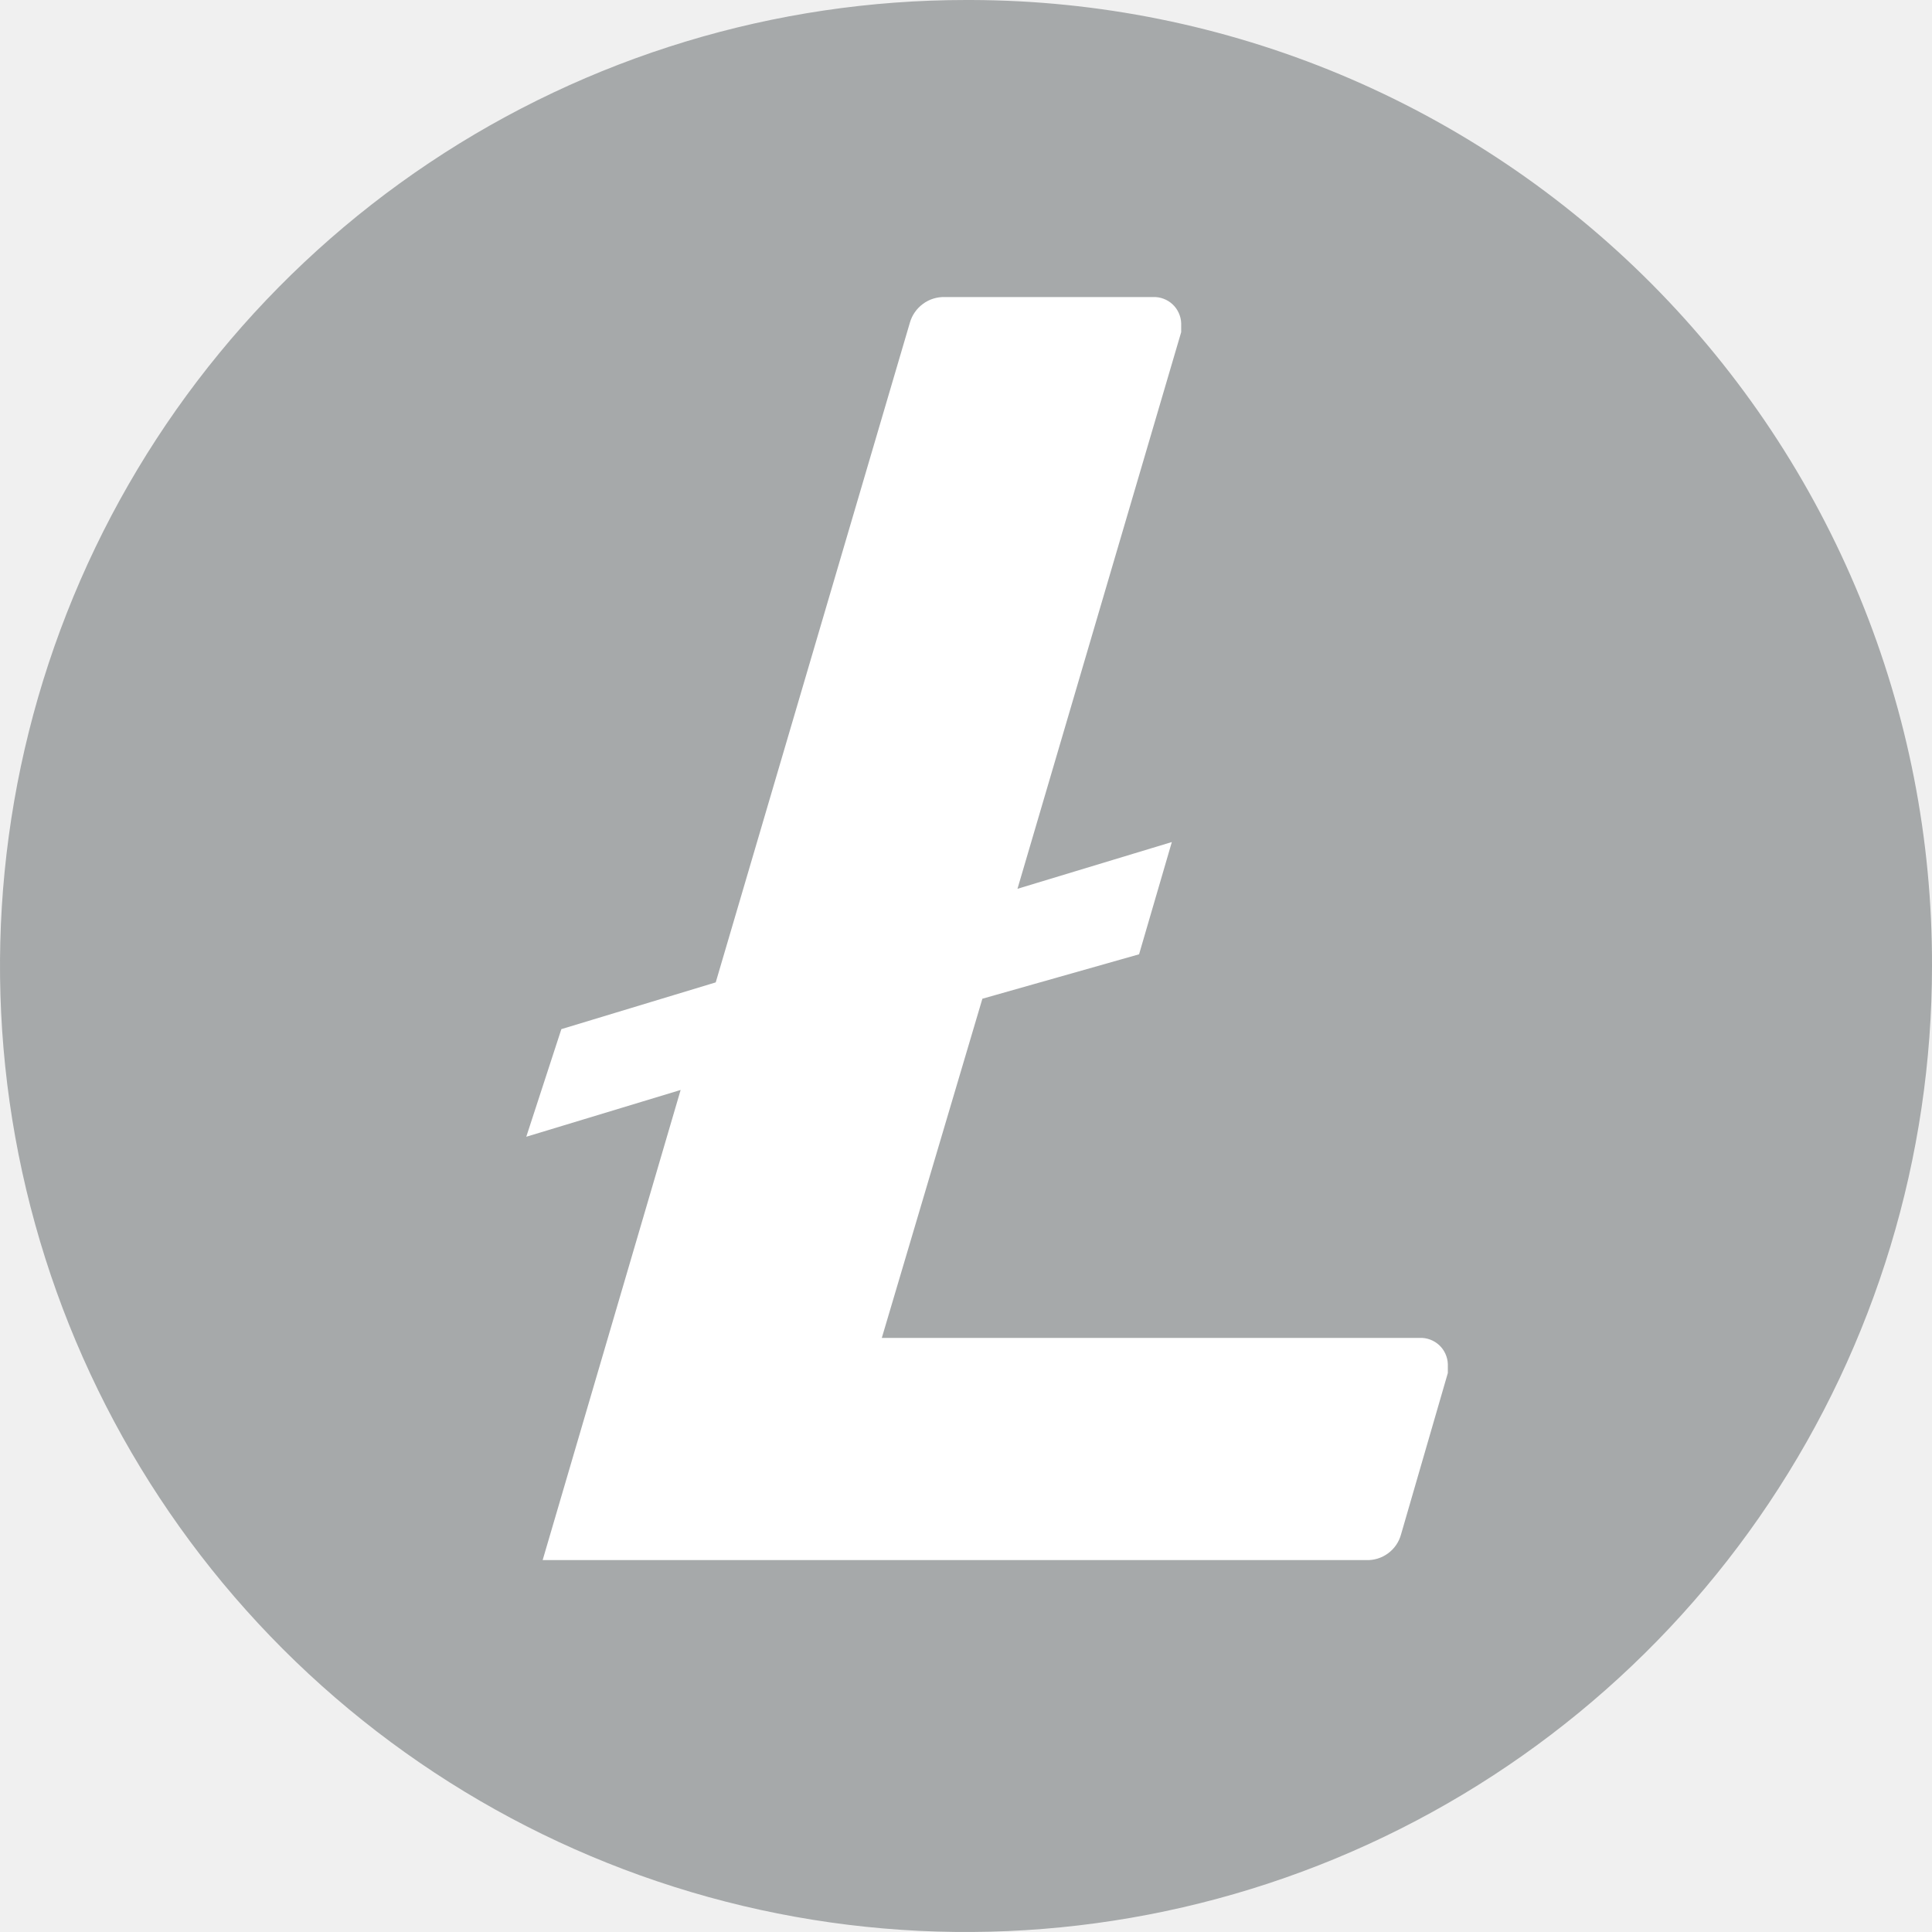
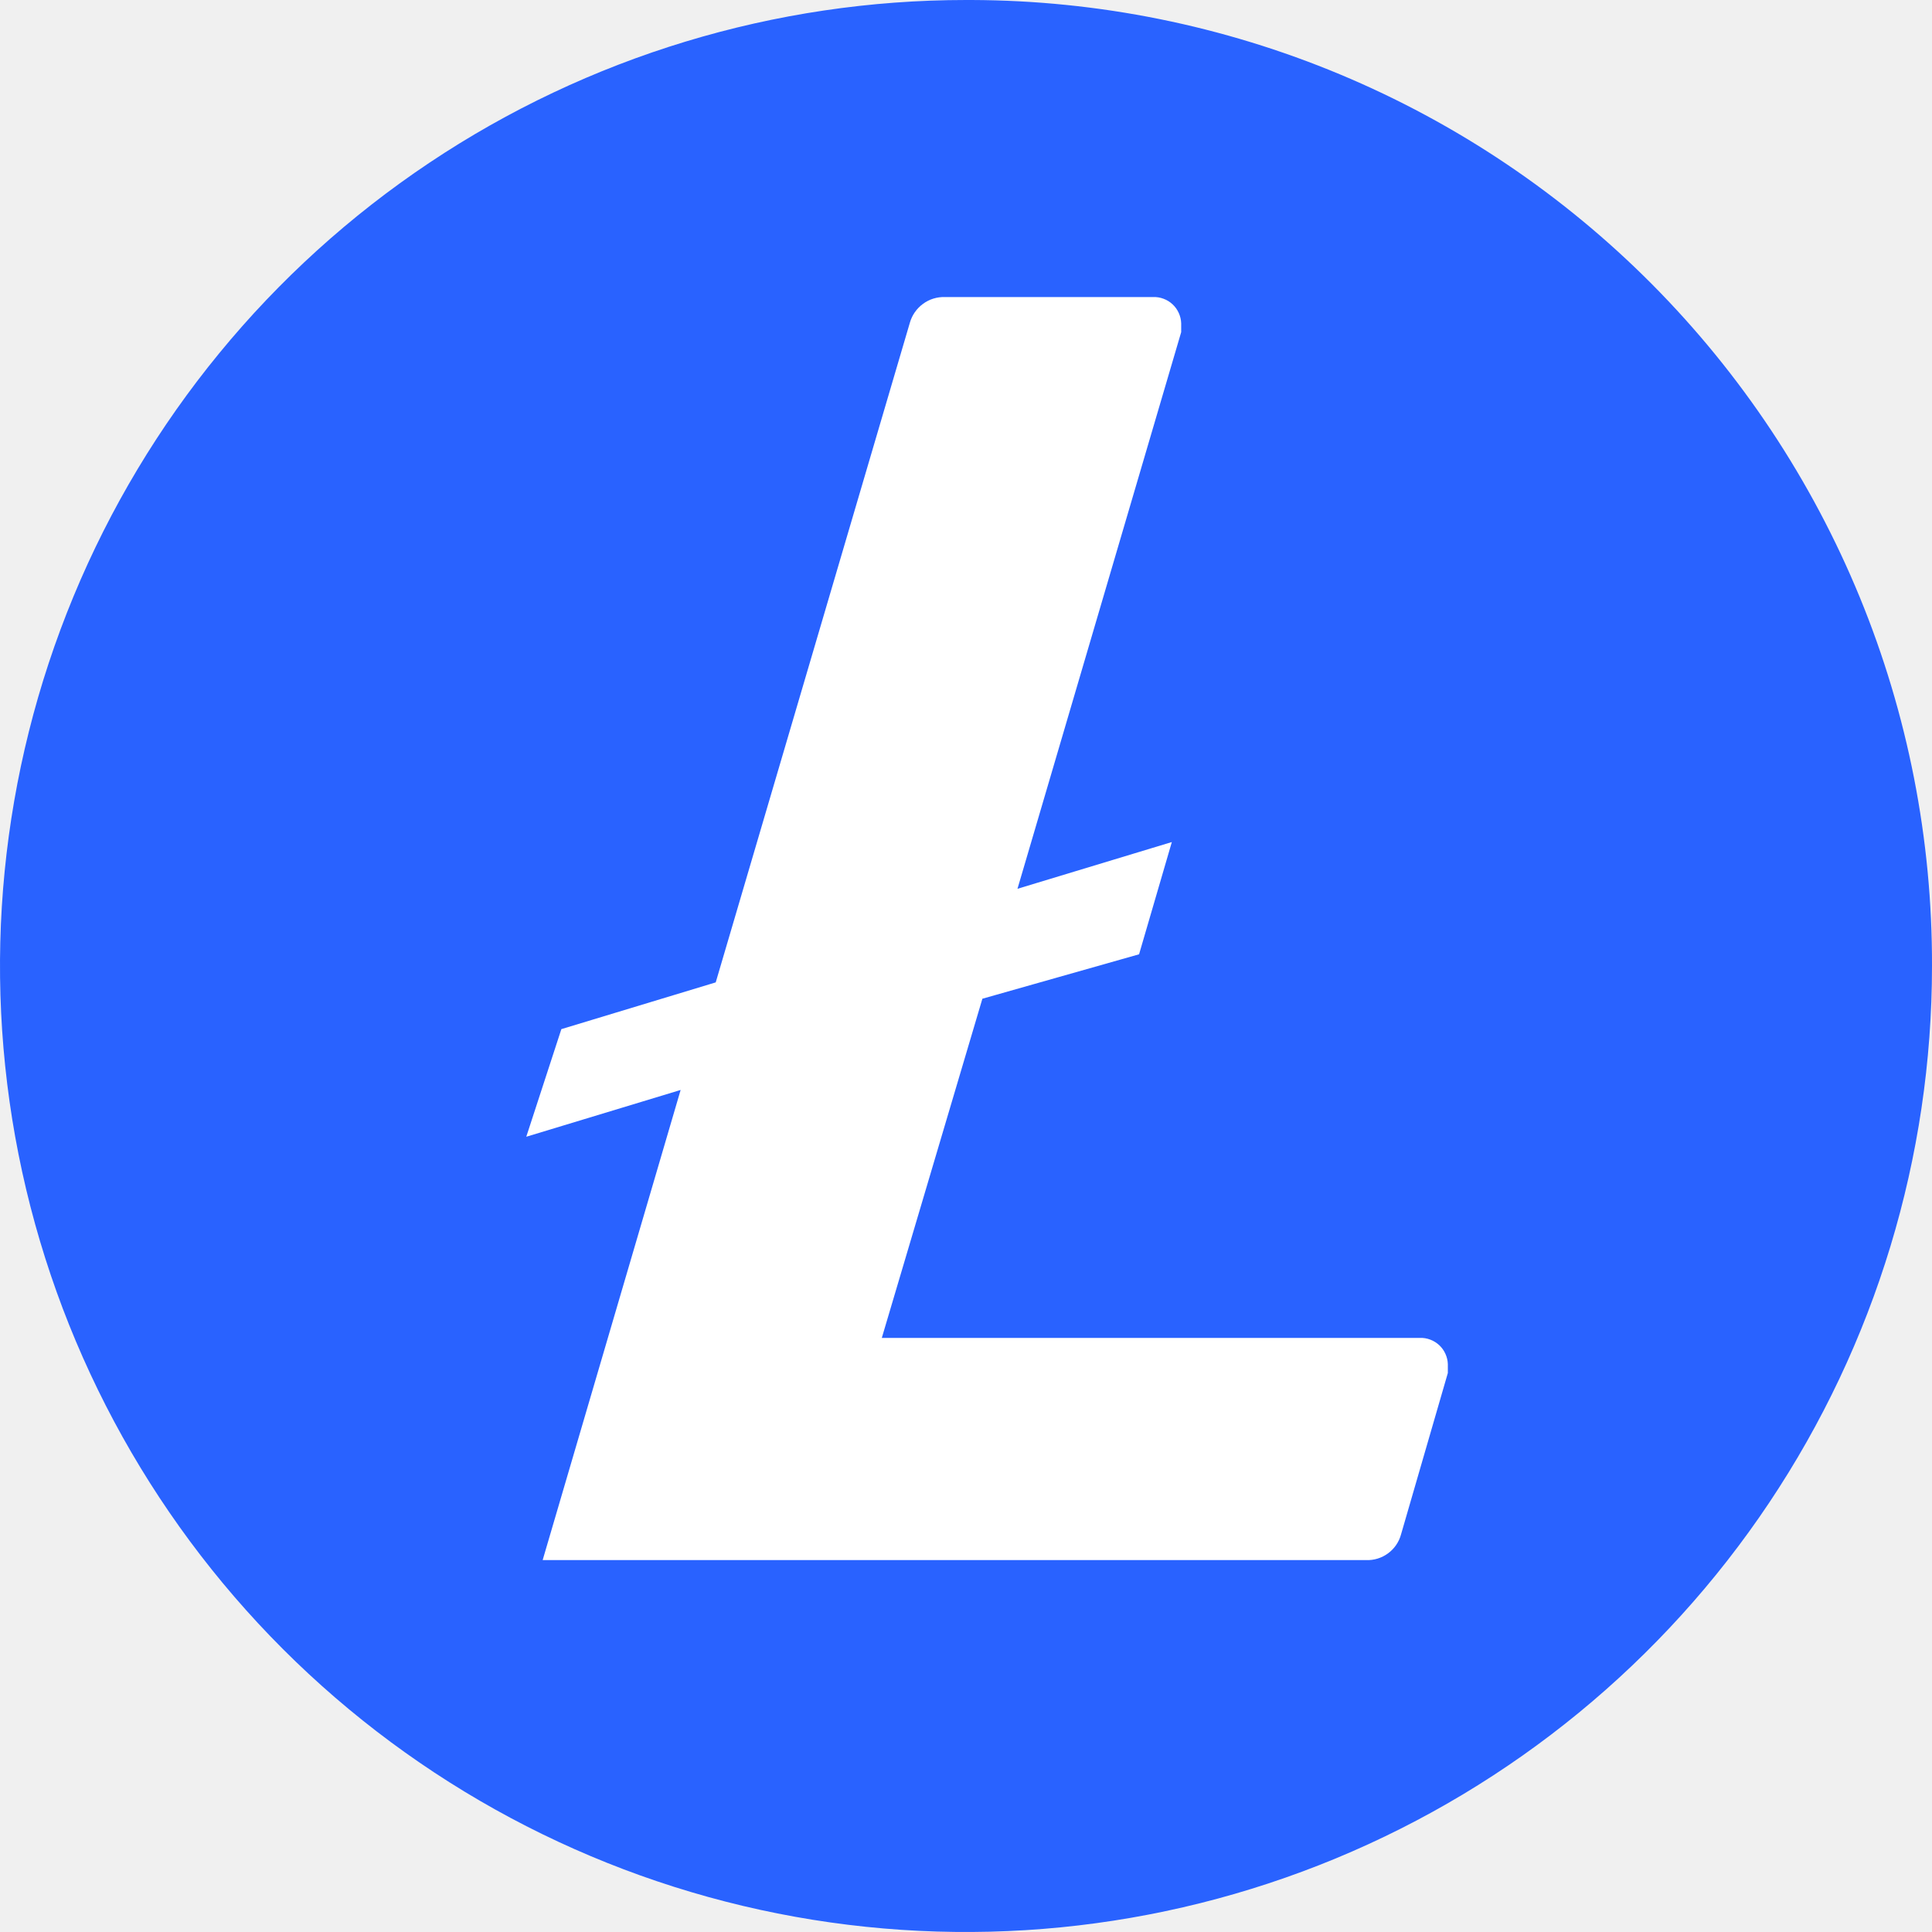
<svg xmlns="http://www.w3.org/2000/svg" width="50" height="50" viewBox="0 0 50 50" fill="none">
  <path d="M25 47.294C37.313 47.294 47.294 37.312 47.294 25C47.294 12.687 37.313 2.706 25 2.706C12.687 2.706 2.706 12.687 2.706 25C2.706 37.312 12.687 47.294 25 47.294Z" fill="white" />
-   <path d="M25 0C20.055 0 15.222 1.466 11.111 4.213C7 6.96 3.795 10.865 1.903 15.433C0.011 20.001 -0.484 25.028 0.48 29.877C1.445 34.727 3.826 39.181 7.322 42.678C10.819 46.174 15.273 48.555 20.123 49.52C24.972 50.484 29.999 49.989 34.567 48.097C39.135 46.205 43.04 43 45.787 38.889C48.534 34.778 50 29.945 50 25C50.009 21.726 49.374 18.483 48.13 15.455C46.886 12.427 45.058 9.674 42.75 7.352C40.442 5.031 37.7 3.187 34.679 1.925C31.658 0.664 28.419 0.01 25.145 0H25ZM25.424 25.847L22.821 34.625H36.743C36.836 34.621 36.927 34.636 37.014 34.669C37.1 34.701 37.179 34.75 37.247 34.813C37.315 34.876 37.369 34.952 37.407 35.036C37.445 35.12 37.467 35.21 37.47 35.303V35.533L36.259 39.709C36.206 39.907 36.087 40.08 35.922 40.201C35.757 40.322 35.556 40.384 35.351 40.375H14.044L17.615 28.208L13.62 29.419L14.528 26.634L18.523 25.424L23.547 8.353C23.602 8.157 23.722 7.985 23.887 7.864C24.051 7.743 24.251 7.681 24.455 7.688H29.843C29.935 7.684 30.027 7.699 30.113 7.732C30.2 7.764 30.279 7.813 30.346 7.876C30.414 7.939 30.468 8.015 30.506 8.099C30.544 8.183 30.566 8.273 30.569 8.366V8.596L26.332 23.002L30.327 21.792L29.479 24.697L25.424 25.847Z" fill="#A6A9AA" />
+   <path d="M25 0C20.055 0 15.222 1.466 11.111 4.213C7 6.96 3.795 10.865 1.903 15.433C0.011 20.001 -0.484 25.028 0.48 29.877C1.445 34.727 3.826 39.181 7.322 42.678C10.819 46.174 15.273 48.555 20.123 49.52C24.972 50.484 29.999 49.989 34.567 48.097C39.135 46.205 43.04 43 45.787 38.889C48.534 34.778 50 29.945 50 25C50.009 21.726 49.374 18.483 48.13 15.455C46.886 12.427 45.058 9.674 42.75 7.352C40.442 5.031 37.7 3.187 34.679 1.925C31.658 0.664 28.419 0.01 25.145 0H25ZM25.424 25.847L22.821 34.625H36.743C36.836 34.621 36.927 34.636 37.014 34.669C37.1 34.701 37.179 34.75 37.247 34.813C37.315 34.876 37.369 34.952 37.407 35.036C37.445 35.12 37.467 35.21 37.47 35.303V35.533L36.259 39.709C36.206 39.907 36.087 40.08 35.922 40.201C35.757 40.322 35.556 40.384 35.351 40.375H14.044L17.615 28.208L13.62 29.419L14.528 26.634L18.523 25.424L23.547 8.353C23.602 8.157 23.722 7.985 23.887 7.864C24.051 7.743 24.251 7.681 24.455 7.688H29.843C29.935 7.684 30.027 7.699 30.113 7.732C30.2 7.764 30.279 7.813 30.346 7.876C30.414 7.939 30.468 8.015 30.506 8.099C30.544 8.183 30.566 8.273 30.569 8.366V8.596L26.332 23.002L30.327 21.792L29.479 24.697L25.424 25.847Z" fill="#2962FF" />
</svg>
